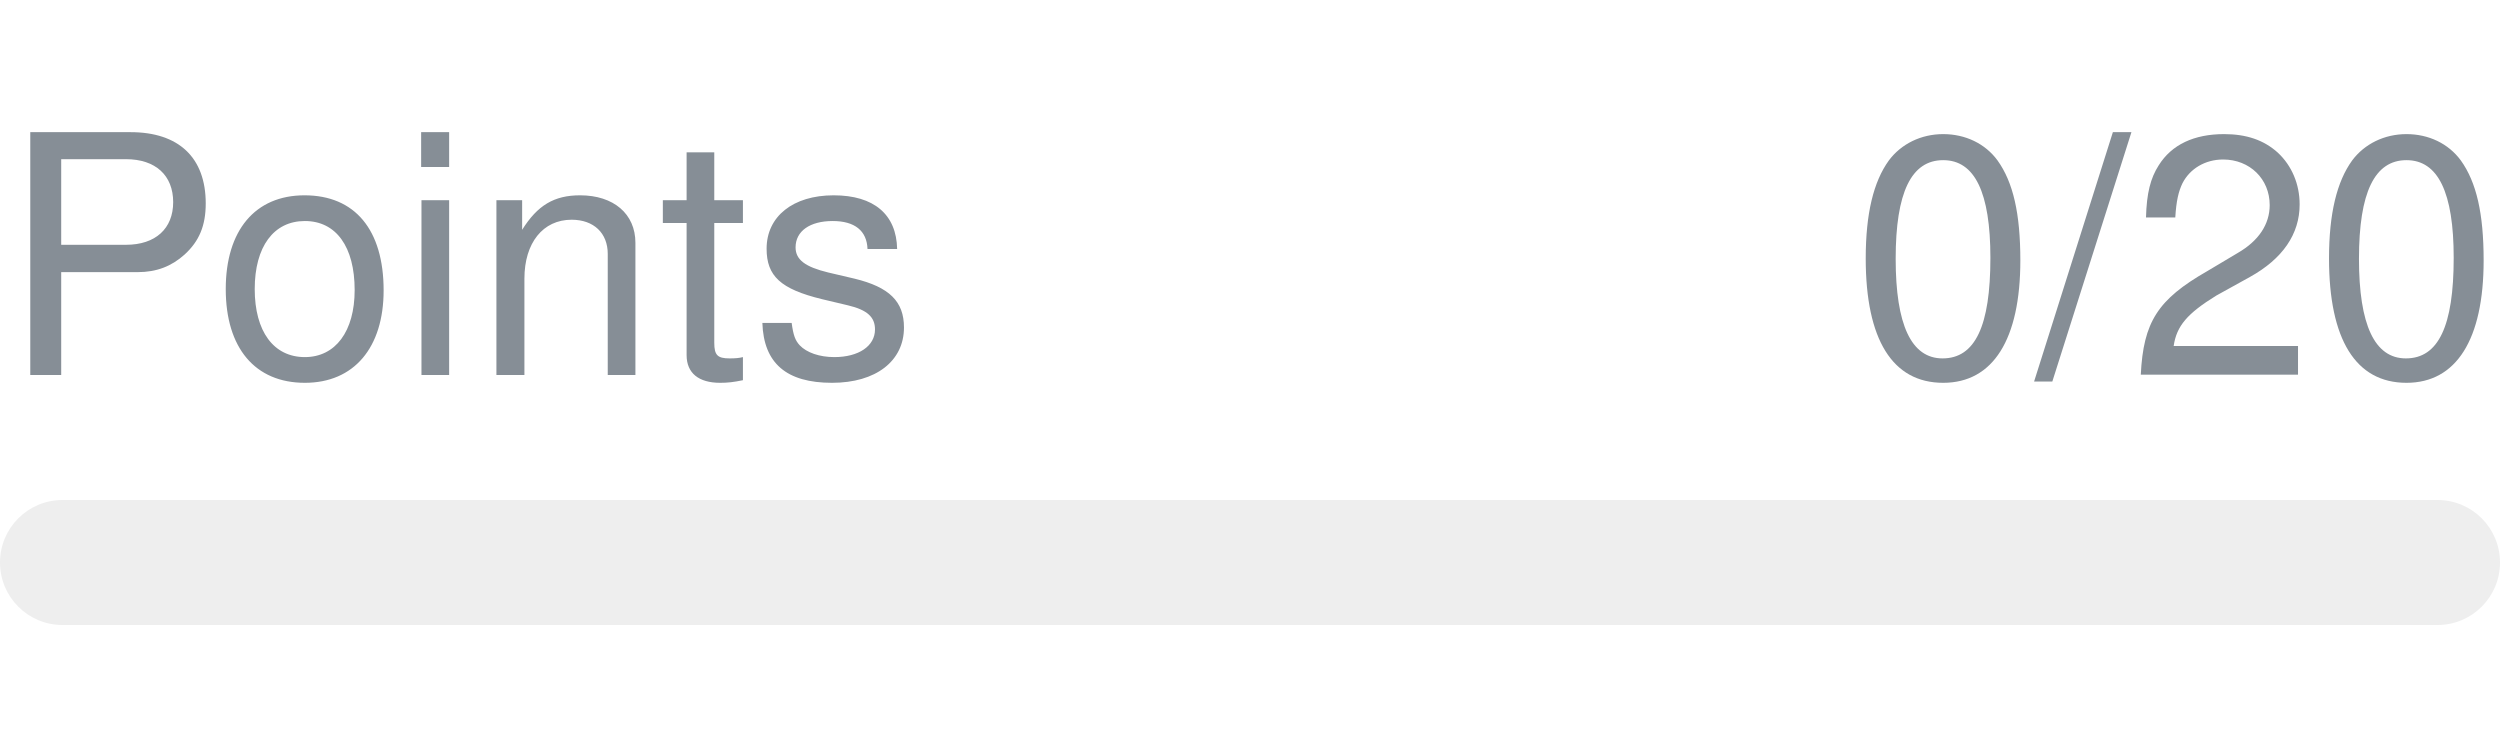
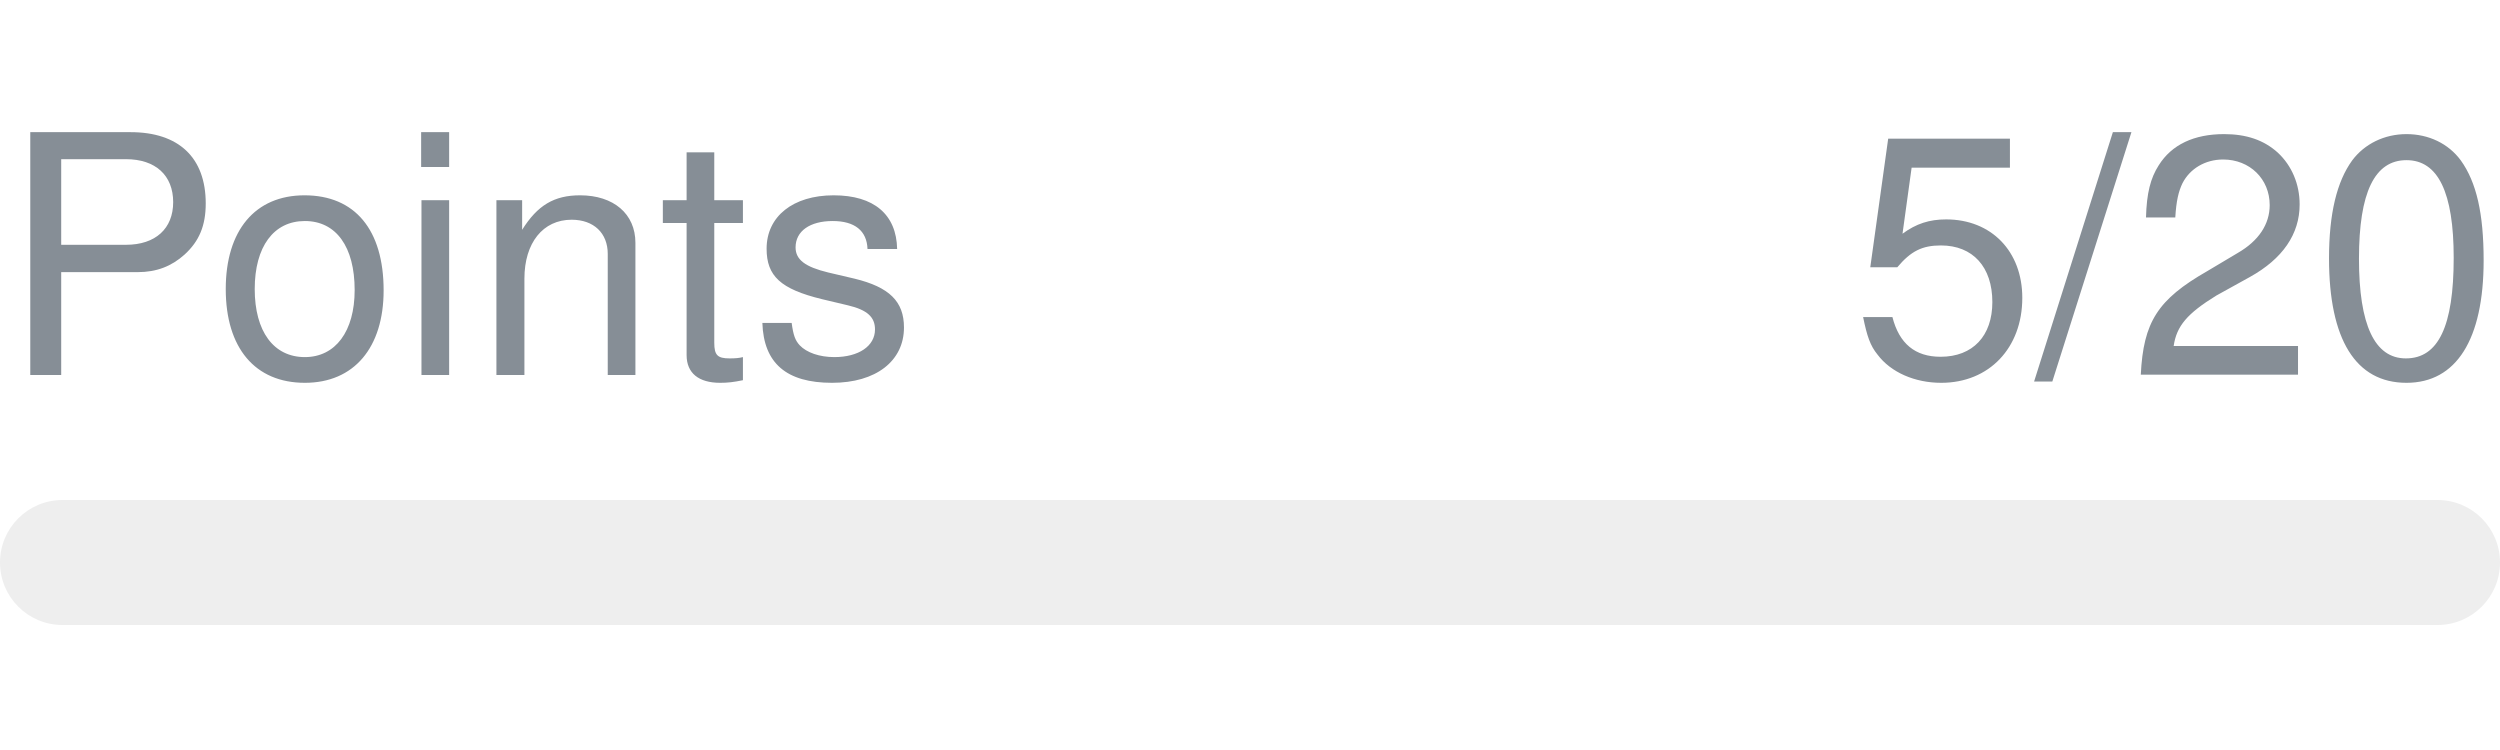
- <svg xmlns="http://www.w3.org/2000/svg" width="120px" height="36px" role="img" aria-label="Points: 0/20">
+ <svg xmlns="http://www.w3.org/2000/svg" width="120px" height="36px" role="img" aria-label="Points: 5/20">
  <svg y="6px" height="16px" font-size="16px" font-family="-apple-system, BlinkMacSystemFont, Segoe UI, Helvetica, Arial, sans-serif, Apple Color Emoji, Segoe UI Emoji" fill="#868E96">
    <text x="0" y="12">Points</text>
-     <text x="120" y="12" text-anchor="end">0/20</text>
+     <text x="120" y="12" text-anchor="end">5/20</text>
  </svg>
  <svg y="24" width="120px" height="6px">
    <rect rx="3" width="100%" height="100%" fill="#EEEEEE" />
    <rect rx="3" width="0%" height="100%" fill="#0170F0" transform="">
-       <animate attributeName="width" begin="0.5s" dur="600ms" from="0%" to="0%" repeatCount="1" fill="freeze" calcMode="spline" keyTimes="0; 1" keySplines="0.3, 0.61, 0.355, 1" />
+       <animate attributeName="width" begin="0.5s" dur="600ms" from="0%" to="25%" repeatCount="1" fill="freeze" calcMode="spline" keyTimes="0; 1" keySplines="0.3, 0.61, 0.355, 1" />
    </rect>
  </svg>
</svg>
